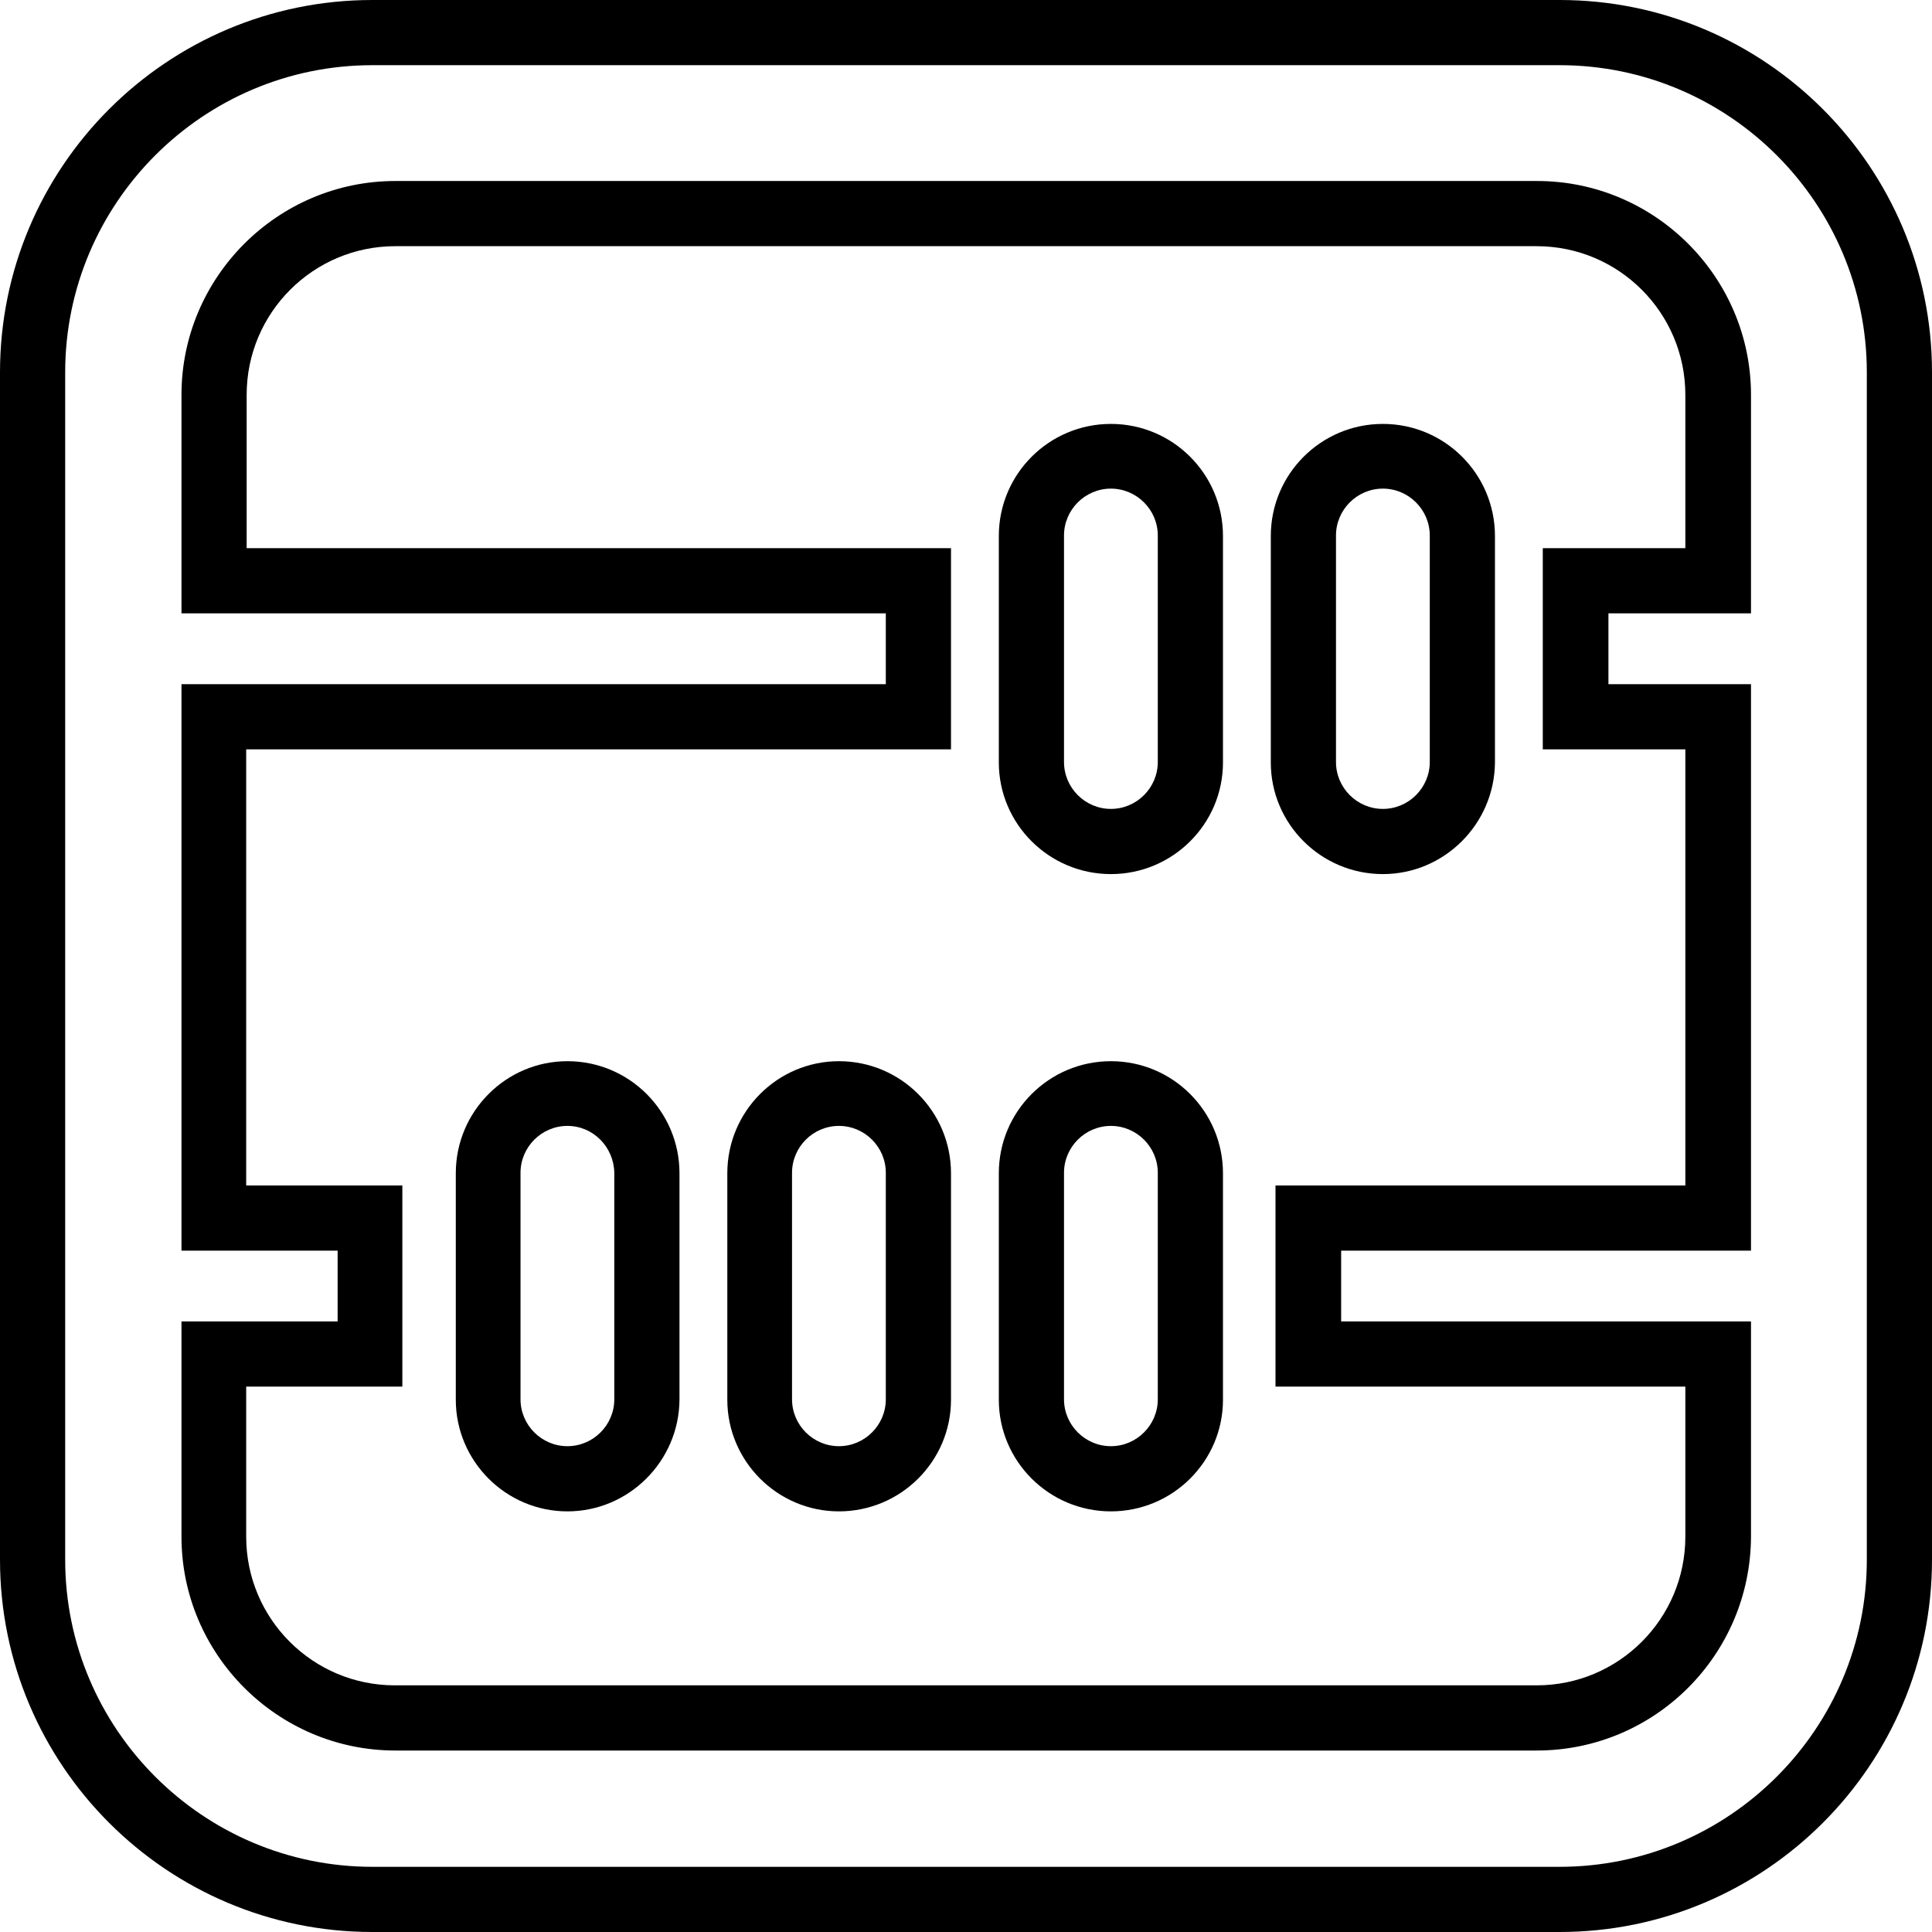
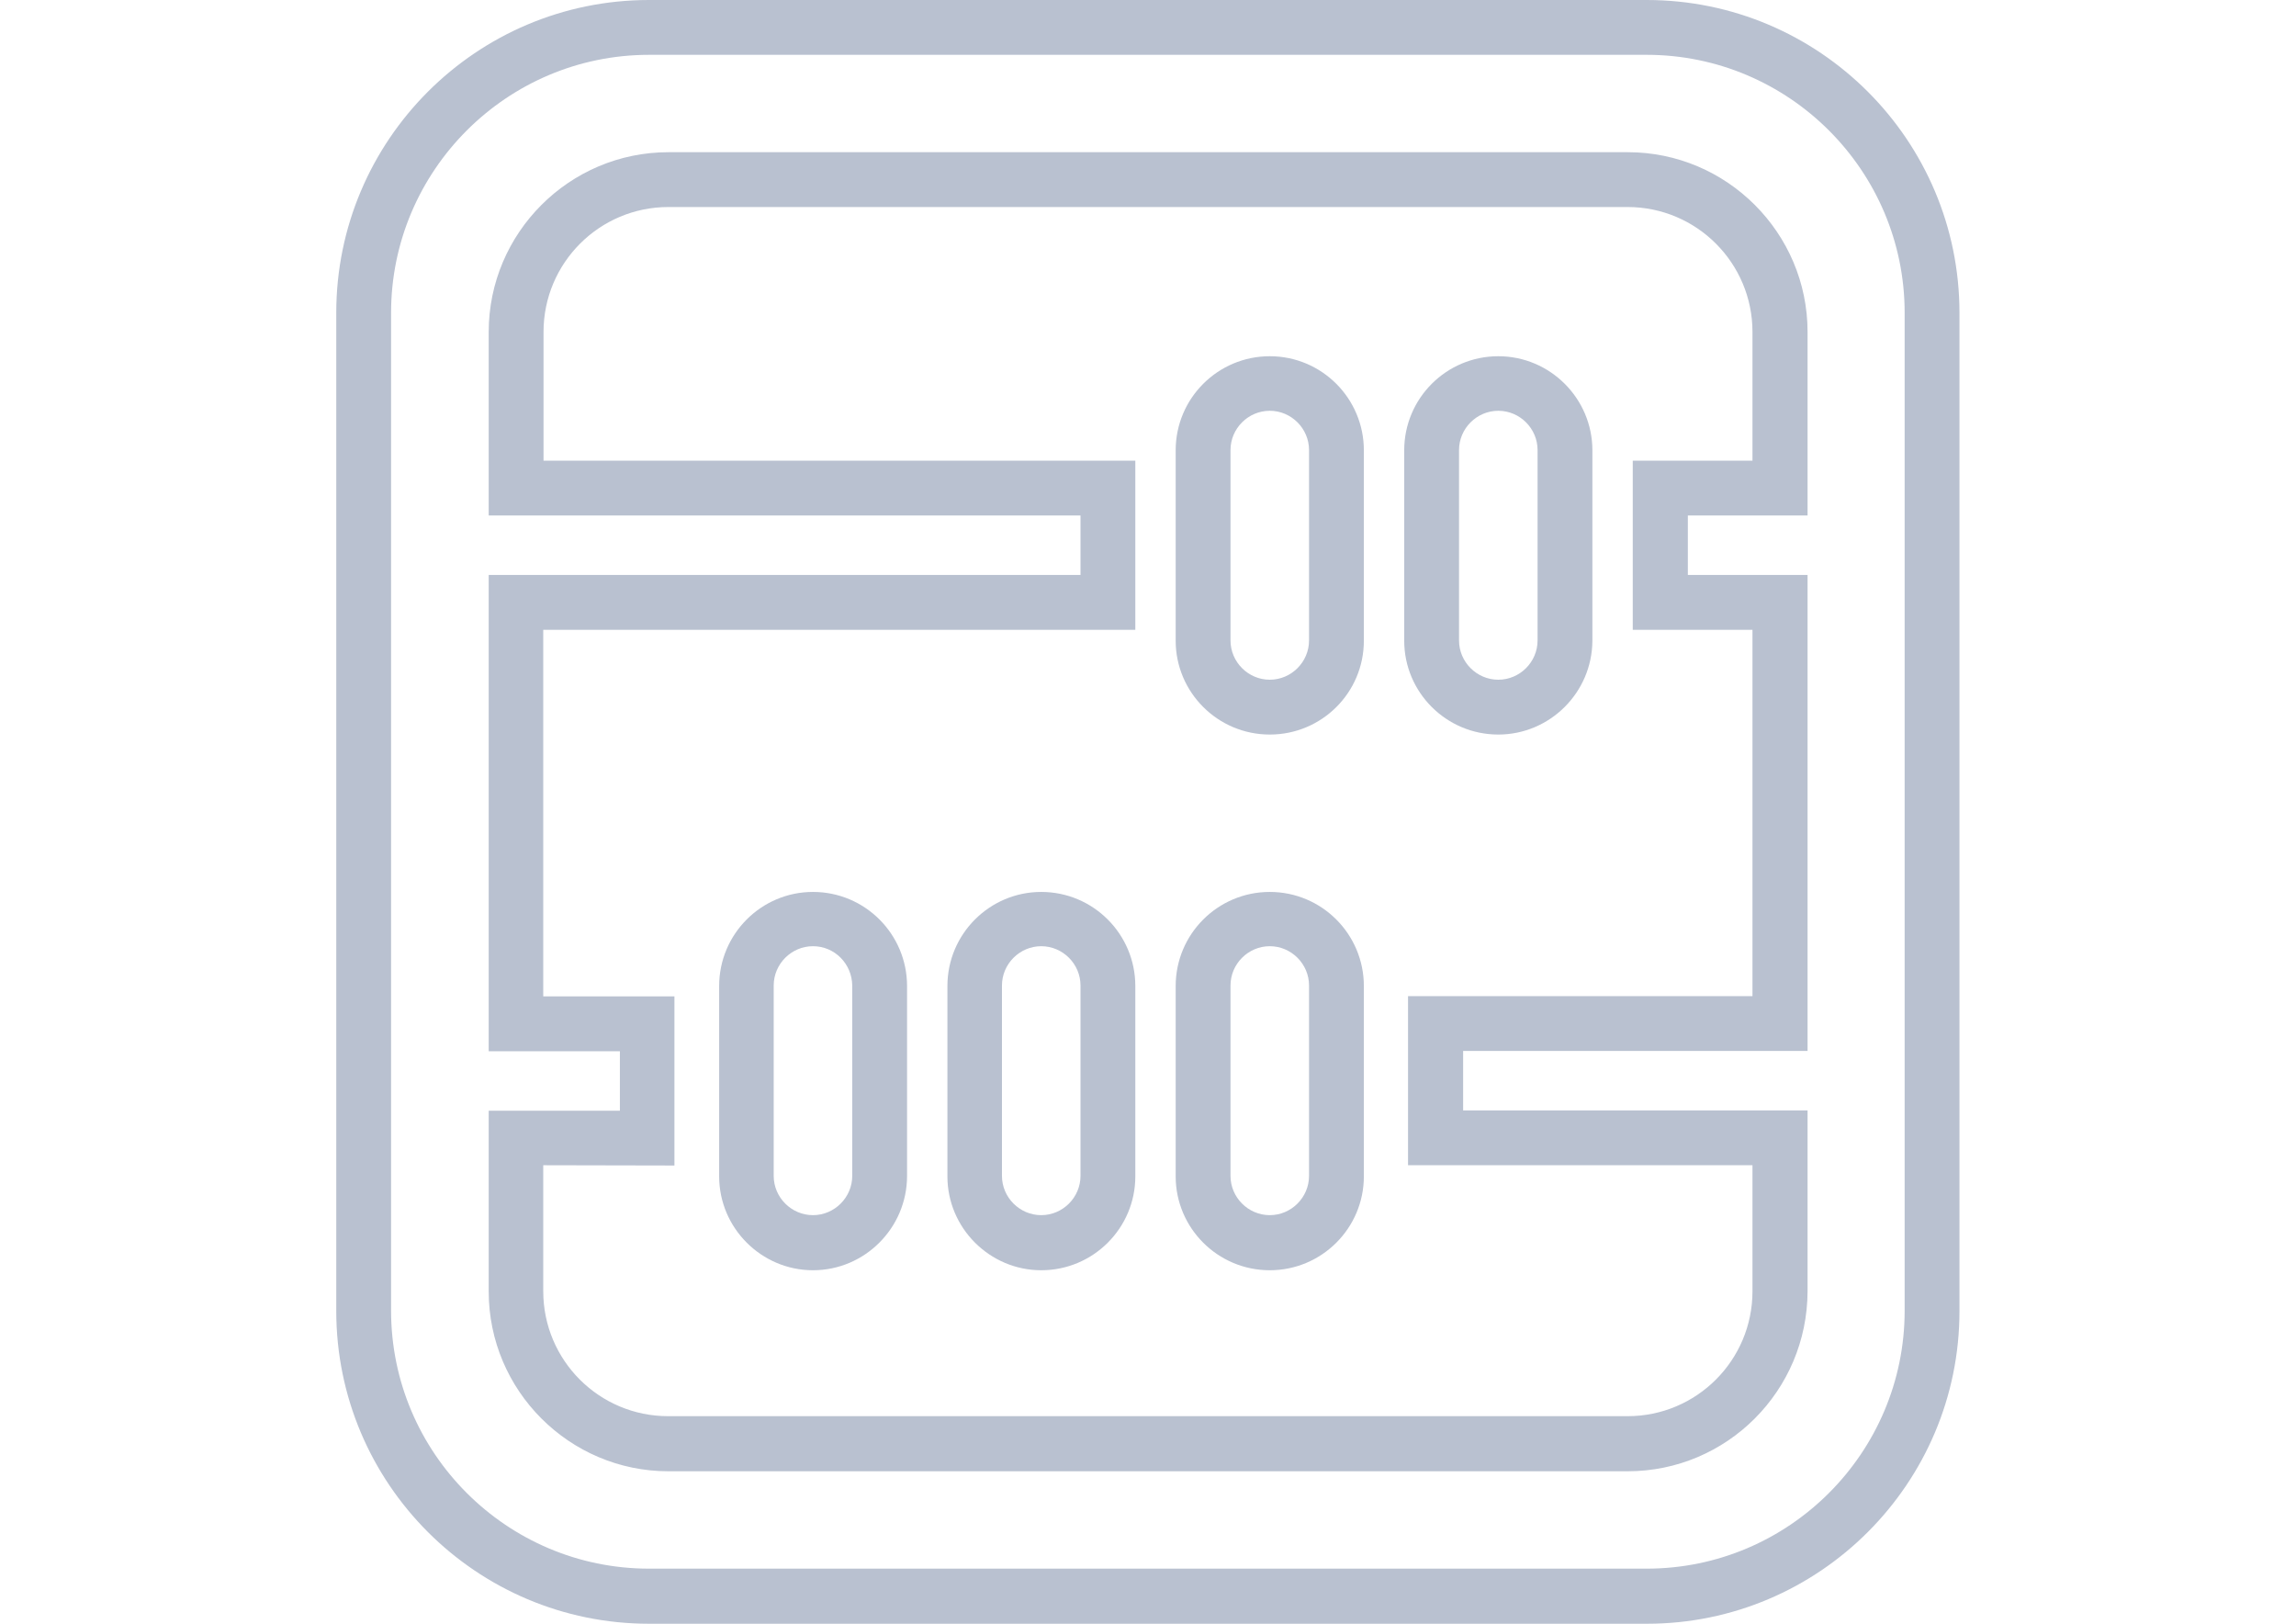
- <svg xmlns="http://www.w3.org/2000/svg" version="1.1" id="Layer_1" x="0px" y="0px" viewBox="0 0 412 412" enable-background="new 0 0 412 412" xml:space="preserve">
+ <svg xmlns="http://www.w3.org/2000/svg" version="1.1" id="Layer_1" x="0px" y="0px" viewBox="0 0 841.9 595.3" enable-background="new 0 0 841.9 595.3" xml:space="preserve">
  <g id="calculator-4-icon_1_">
-     <path d="M332.6,412H79.4C35.6,412,0,376.4,0,332.6V79.4C0,35.6,35.6,0,79.4,0h253.2C376.4,0,412,35.6,412,79.4v253.2   C412,376.4,376.4,412,332.6,412z M79.4,13.9c-36.1,0-65.5,29.4-65.5,65.5v253.2c0,36.1,29.4,65.5,65.5,65.5h253.2   c36.1,0,65.5-29.4,65.5-65.5V79.4c0-36.1-29.4-65.5-65.5-65.5H79.4z M327.7,373.3H84.3c-25.1,0-45.6-20.5-45.6-45.6v-45.9H72v-15.1   H38.7V145.9h150.2v-15.1H38.7V84.2c0-25.1,20.5-45.6,45.6-45.6h243.5c25.1,0,45.6,20.5,45.6,45.6v46.6h-30.4v15.1h30.4v120.8h-87.4   v15.1h87.4v45.9C373.3,352.9,352.9,373.3,327.7,373.3z M52.5,295.7v32c0,17.5,14.2,31.7,31.7,31.7h243.5   c17.5,0,31.7-14.2,31.7-31.7v-32H272v-42.9h87.4v-93H329v-42.9h30.4V84.2c0-17.5-14.2-31.7-31.7-31.7H84.3   c-17.5,0-31.7,14.2-31.7,31.7v32.7h150.2v42.9H52.5v93h33.3v42.9H52.5z M236.9,322.3c-13.2,0-23.9-10.7-23.9-23.8v-48.3   c0-13.2,10.7-23.9,23.9-23.9s23.9,10.7,23.9,23.9v48.3C260.8,311.6,250.1,322.3,236.9,322.3z M236.9,240.1c-5.5,0-10,4.5-10,10   v48.3c0,5.5,4.5,10,10,10s10-4.5,10-10v-48.3C246.9,244.6,242.4,240.1,236.9,240.1z M178.9,322.3c-13.1,0-23.8-10.7-23.8-23.8   v-48.3c0-13.2,10.7-23.9,23.8-23.9c13.2,0,23.9,10.7,23.9,23.9v48.3C202.8,311.6,192.1,322.3,178.9,322.3z M178.9,240.1   c-5.5,0-10,4.5-10,10v48.3c0,5.5,4.5,10,10,10c5.5,0,10-4.5,10-10v-48.3C188.9,244.6,184.4,240.1,178.9,240.1z M121,322.3   c-13.1,0-23.8-10.7-23.8-23.8v-48.3c0-13.2,10.7-23.9,23.8-23.9c13.2,0,23.9,10.7,23.9,23.9v48.3   C144.8,311.6,134.1,322.3,121,322.3z M121,240.1c-5.5,0-10,4.5-10,10v48.3c0,5.5,4.5,10,10,10c5.5,0,10-4.5,10-10v-48.3   C130.9,244.6,126.5,240.1,121,240.1z M294.9,186.4c-13.2,0-23.9-10.7-23.9-23.8v-48.3c0-13.2,10.7-23.9,23.9-23.9   c13.2,0,23.9,10.7,23.9,23.9v48.3C318.7,175.7,308,186.4,294.9,186.4z M294.9,104.2c-5.5,0-10,4.5-10,10v48.3c0,5.5,4.5,10,10,10   s10-4.5,10-10v-48.3C304.9,108.7,300.4,104.2,294.9,104.2z M236.9,186.4c-13.2,0-23.9-10.7-23.9-23.8v-48.3   c0-13.2,10.7-23.9,23.9-23.9s23.9,10.7,23.9,23.9v48.3C260.8,175.7,250.1,186.4,236.9,186.4z M236.9,104.2c-5.5,0-10,4.5-10,10   v48.3c0,5.5,4.5,10,10,10s10-4.5,10-10v-48.3C246.9,108.7,242.4,104.2,236.9,104.2z" />
+     <path fill="#B9C1D0" d="M603.9,595.3H238c-63.3,0-114.7-51.4-114.7-114.7V114.7C123.3,51.4,174.7,0,238,0h365.8   c63.3,0,114.7,51.4,114.7,114.7v365.8C718.6,543.8,667.1,595.3,603.9,595.3z M238,20.1c-52.2,0-94.6,42.5-94.6,94.6v365.8   c0,52.2,42.5,94.6,94.6,94.6h365.8c52.2,0,94.6-42.5,94.6-94.6V114.7c0-52.2-42.5-94.6-94.6-94.6C603.9,20.1,238,20.1,238,20.1z    M596.8,539.4H245.1c-36.3,0-65.9-29.6-65.9-65.9v-66.3h48.1v-21.8h-48.1V210.8h217V189h-217v-67.3c0-36.3,29.6-65.9,65.9-65.9   h351.8c36.3,0,65.9,29.6,65.9,65.9V189h-43.9v21.8h43.9v174.5H536.5v21.8h126.3v66.3C662.7,509.9,633.2,539.4,596.8,539.4z    M199.2,427.2v46.2c0,25.3,20.5,45.8,45.8,45.8h351.8c25.3,0,45.8-20.5,45.8-45.8v-46.2H516.3v-62h126.3V230.9h-43.9v-62h43.9   v-47.2c0-25.3-20.5-45.8-45.8-45.8H245.1c-25.3,0-45.8,20.5-45.8,45.8v47.2h217v62H199.2v134.4h48.1v62L199.2,427.2L199.2,427.2z    M465.6,465.7c-19.1,0-34.5-15.5-34.5-34.4v-69.8c0-19.1,15.5-34.5,34.5-34.5c19.1,0,34.5,15.5,34.5,34.5v69.8   C500.1,450.2,484.7,465.7,465.6,465.7z M465.6,346.9c-7.9,0-14.4,6.5-14.4,14.4v69.8c0,7.9,6.5,14.4,14.4,14.4   c7.9,0,14.4-6.5,14.4-14.4v-69.8C480,353.4,473.5,346.9,465.6,346.9z M381.8,465.7c-18.9,0-34.4-15.5-34.4-34.4v-69.8   c0-19.1,15.5-34.5,34.4-34.5c19.1,0,34.5,15.5,34.5,34.5v69.8C416.3,450.2,400.9,465.7,381.8,465.7z M381.8,346.9   c-7.9,0-14.4,6.5-14.4,14.4v69.8c0,7.9,6.5,14.4,14.4,14.4c7.9,0,14.4-6.5,14.4-14.4v-69.8C396.2,353.4,389.7,346.9,381.8,346.9z    M298.1,465.7c-18.9,0-34.4-15.5-34.4-34.4v-69.8c0-19.1,15.5-34.5,34.4-34.5c19.1,0,34.5,15.5,34.5,34.5v69.8   C332.5,450.2,317.1,465.7,298.1,465.7z M298.1,346.9c-7.9,0-14.4,6.5-14.4,14.4v69.8c0,7.9,6.5,14.4,14.4,14.4   c7.9,0,14.4-6.5,14.4-14.4v-69.8C312.4,353.4,306.1,346.9,298.1,346.9z M549.4,269.3c-19.1,0-34.5-15.5-34.5-34.4v-69.8   c0-19.1,15.5-34.5,34.5-34.5s34.5,15.5,34.5,34.5v69.8C583.8,253.9,568.3,269.3,549.4,269.3z M549.4,150.6   c-7.9,0-14.4,6.5-14.4,14.4v69.8c0,7.9,6.5,14.4,14.4,14.4s14.4-6.5,14.4-14.4V165C563.8,157.1,557.3,150.6,549.4,150.6z    M465.6,269.3c-19.1,0-34.5-15.5-34.5-34.4v-69.8c0-19.1,15.5-34.5,34.5-34.5c19.1,0,34.5,15.5,34.5,34.5v69.8   C500.1,253.9,484.7,269.3,465.6,269.3z M465.6,150.6c-7.9,0-14.4,6.5-14.4,14.4v69.8c0,7.9,6.5,14.4,14.4,14.4   c7.9,0,14.4-6.5,14.4-14.4V165C480,157.1,473.5,150.6,465.6,150.6z" />
  </g>
</svg>
